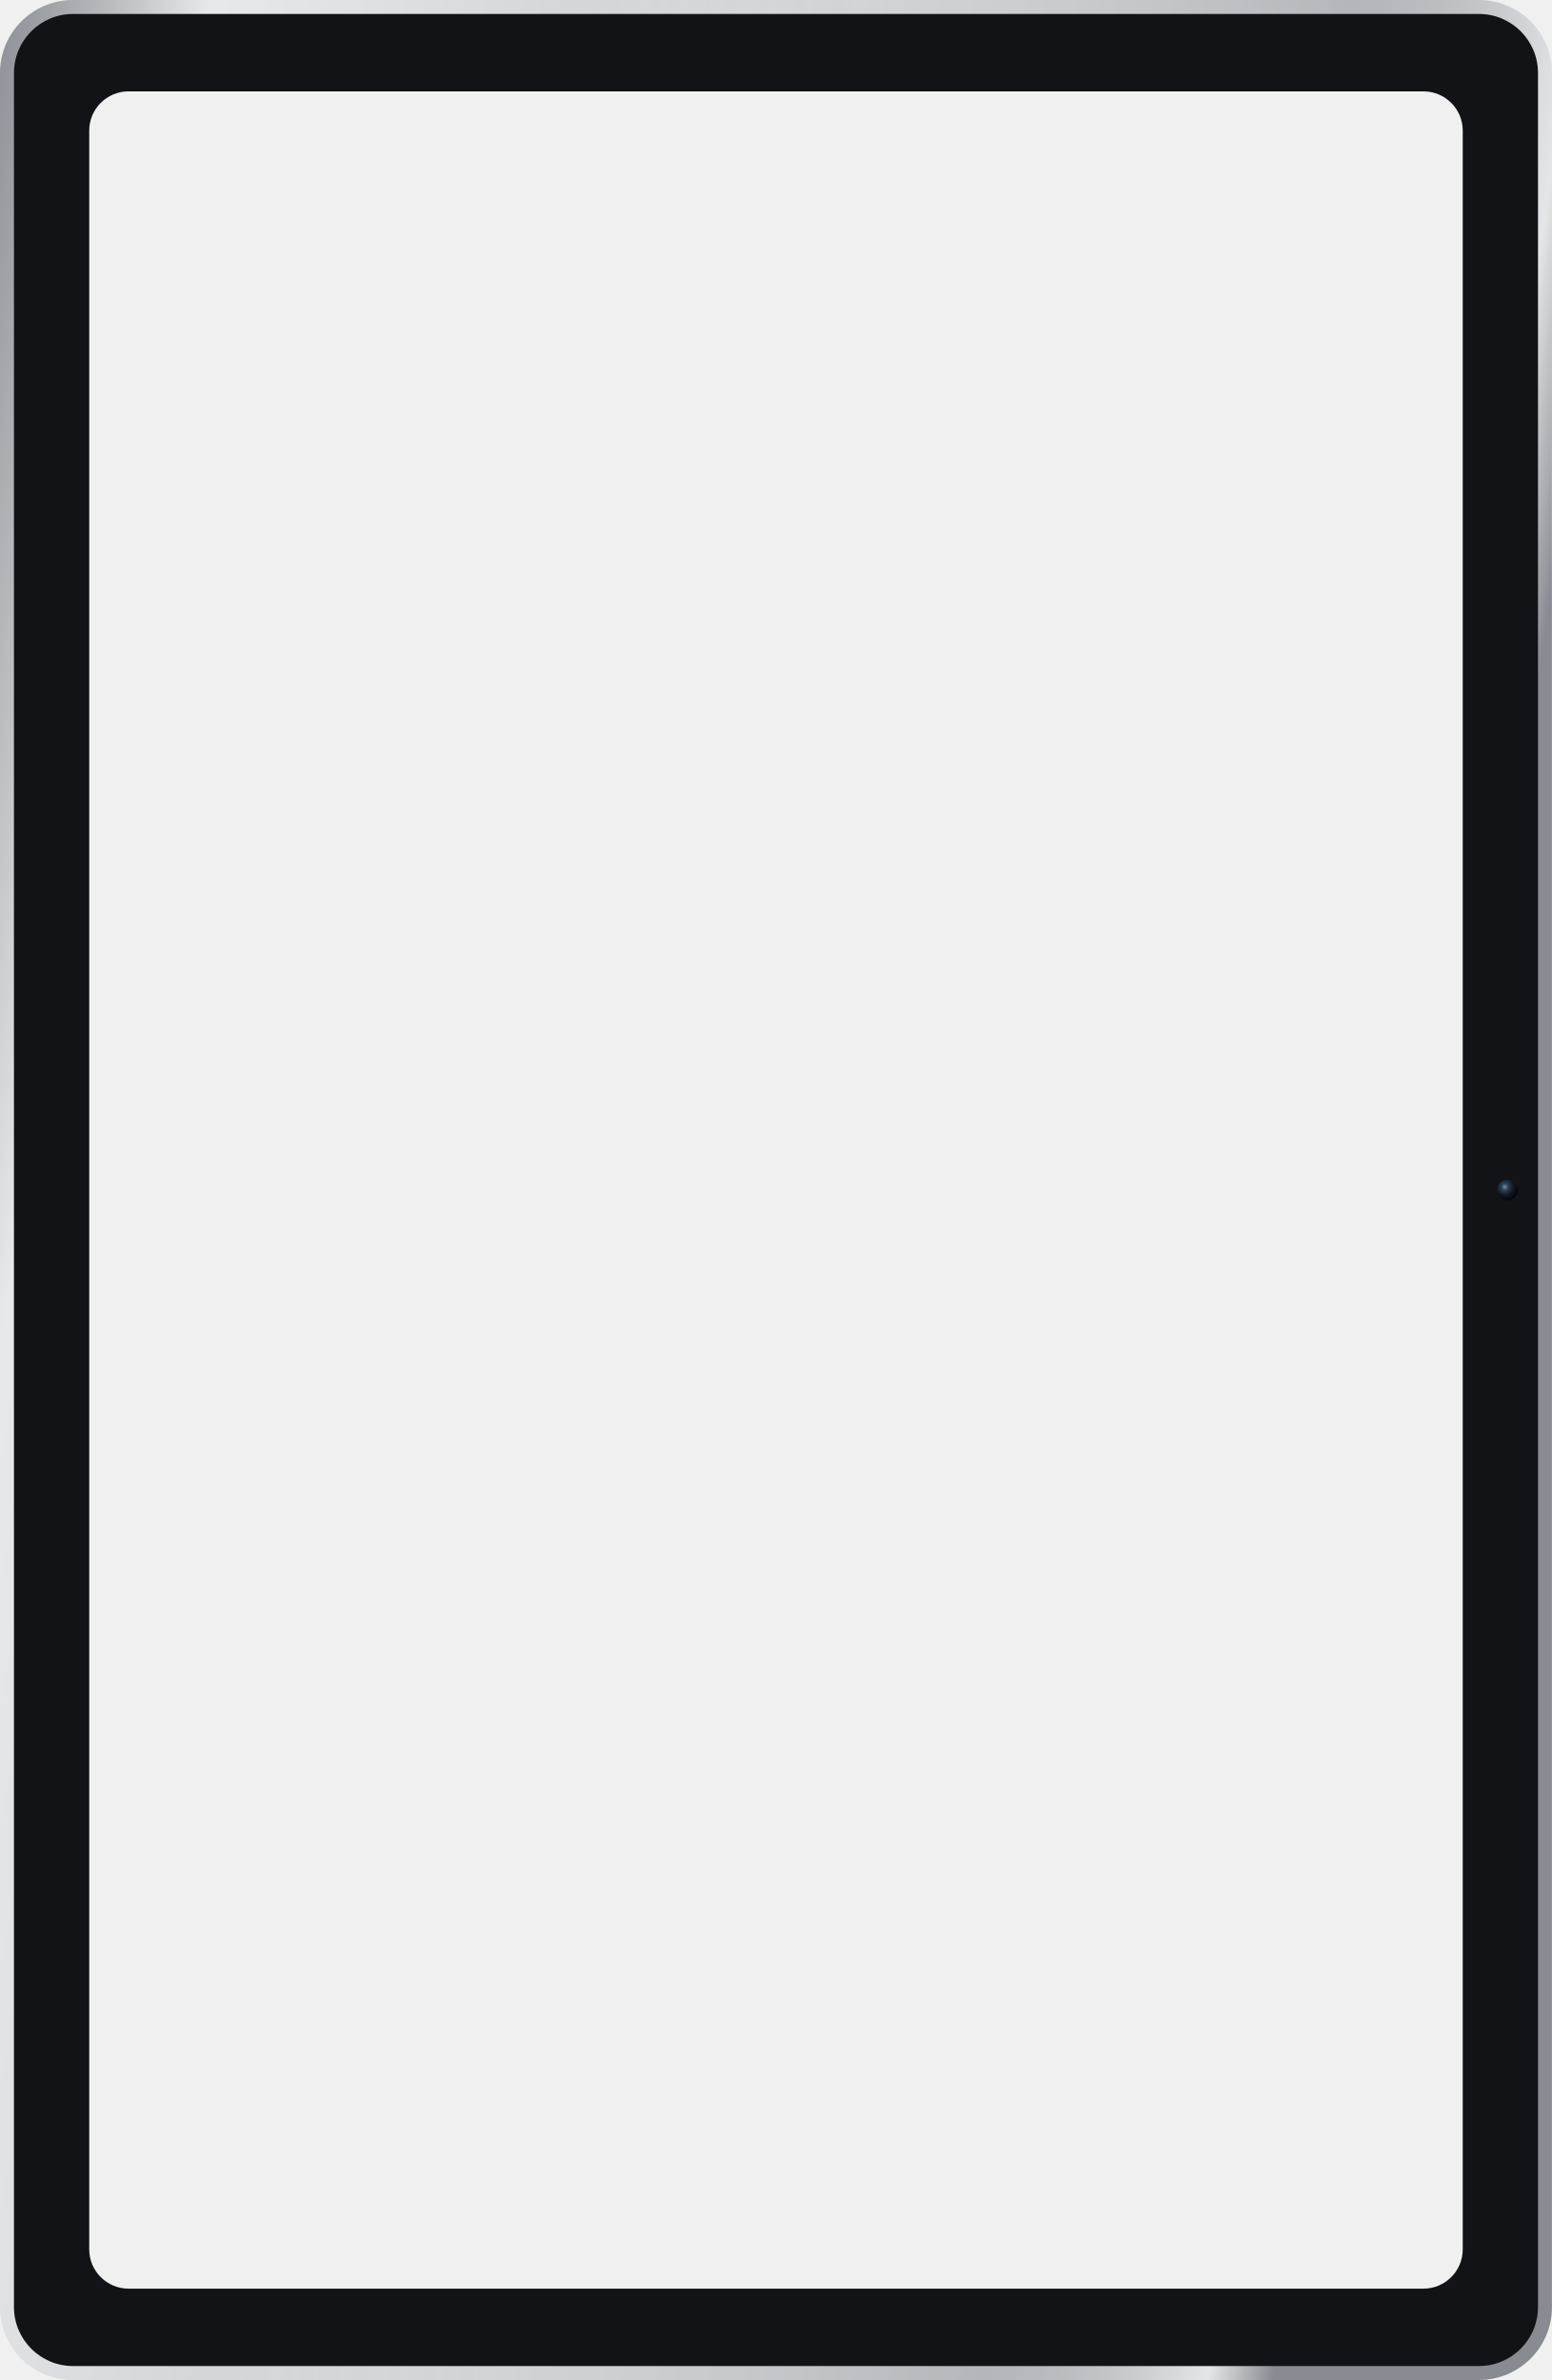
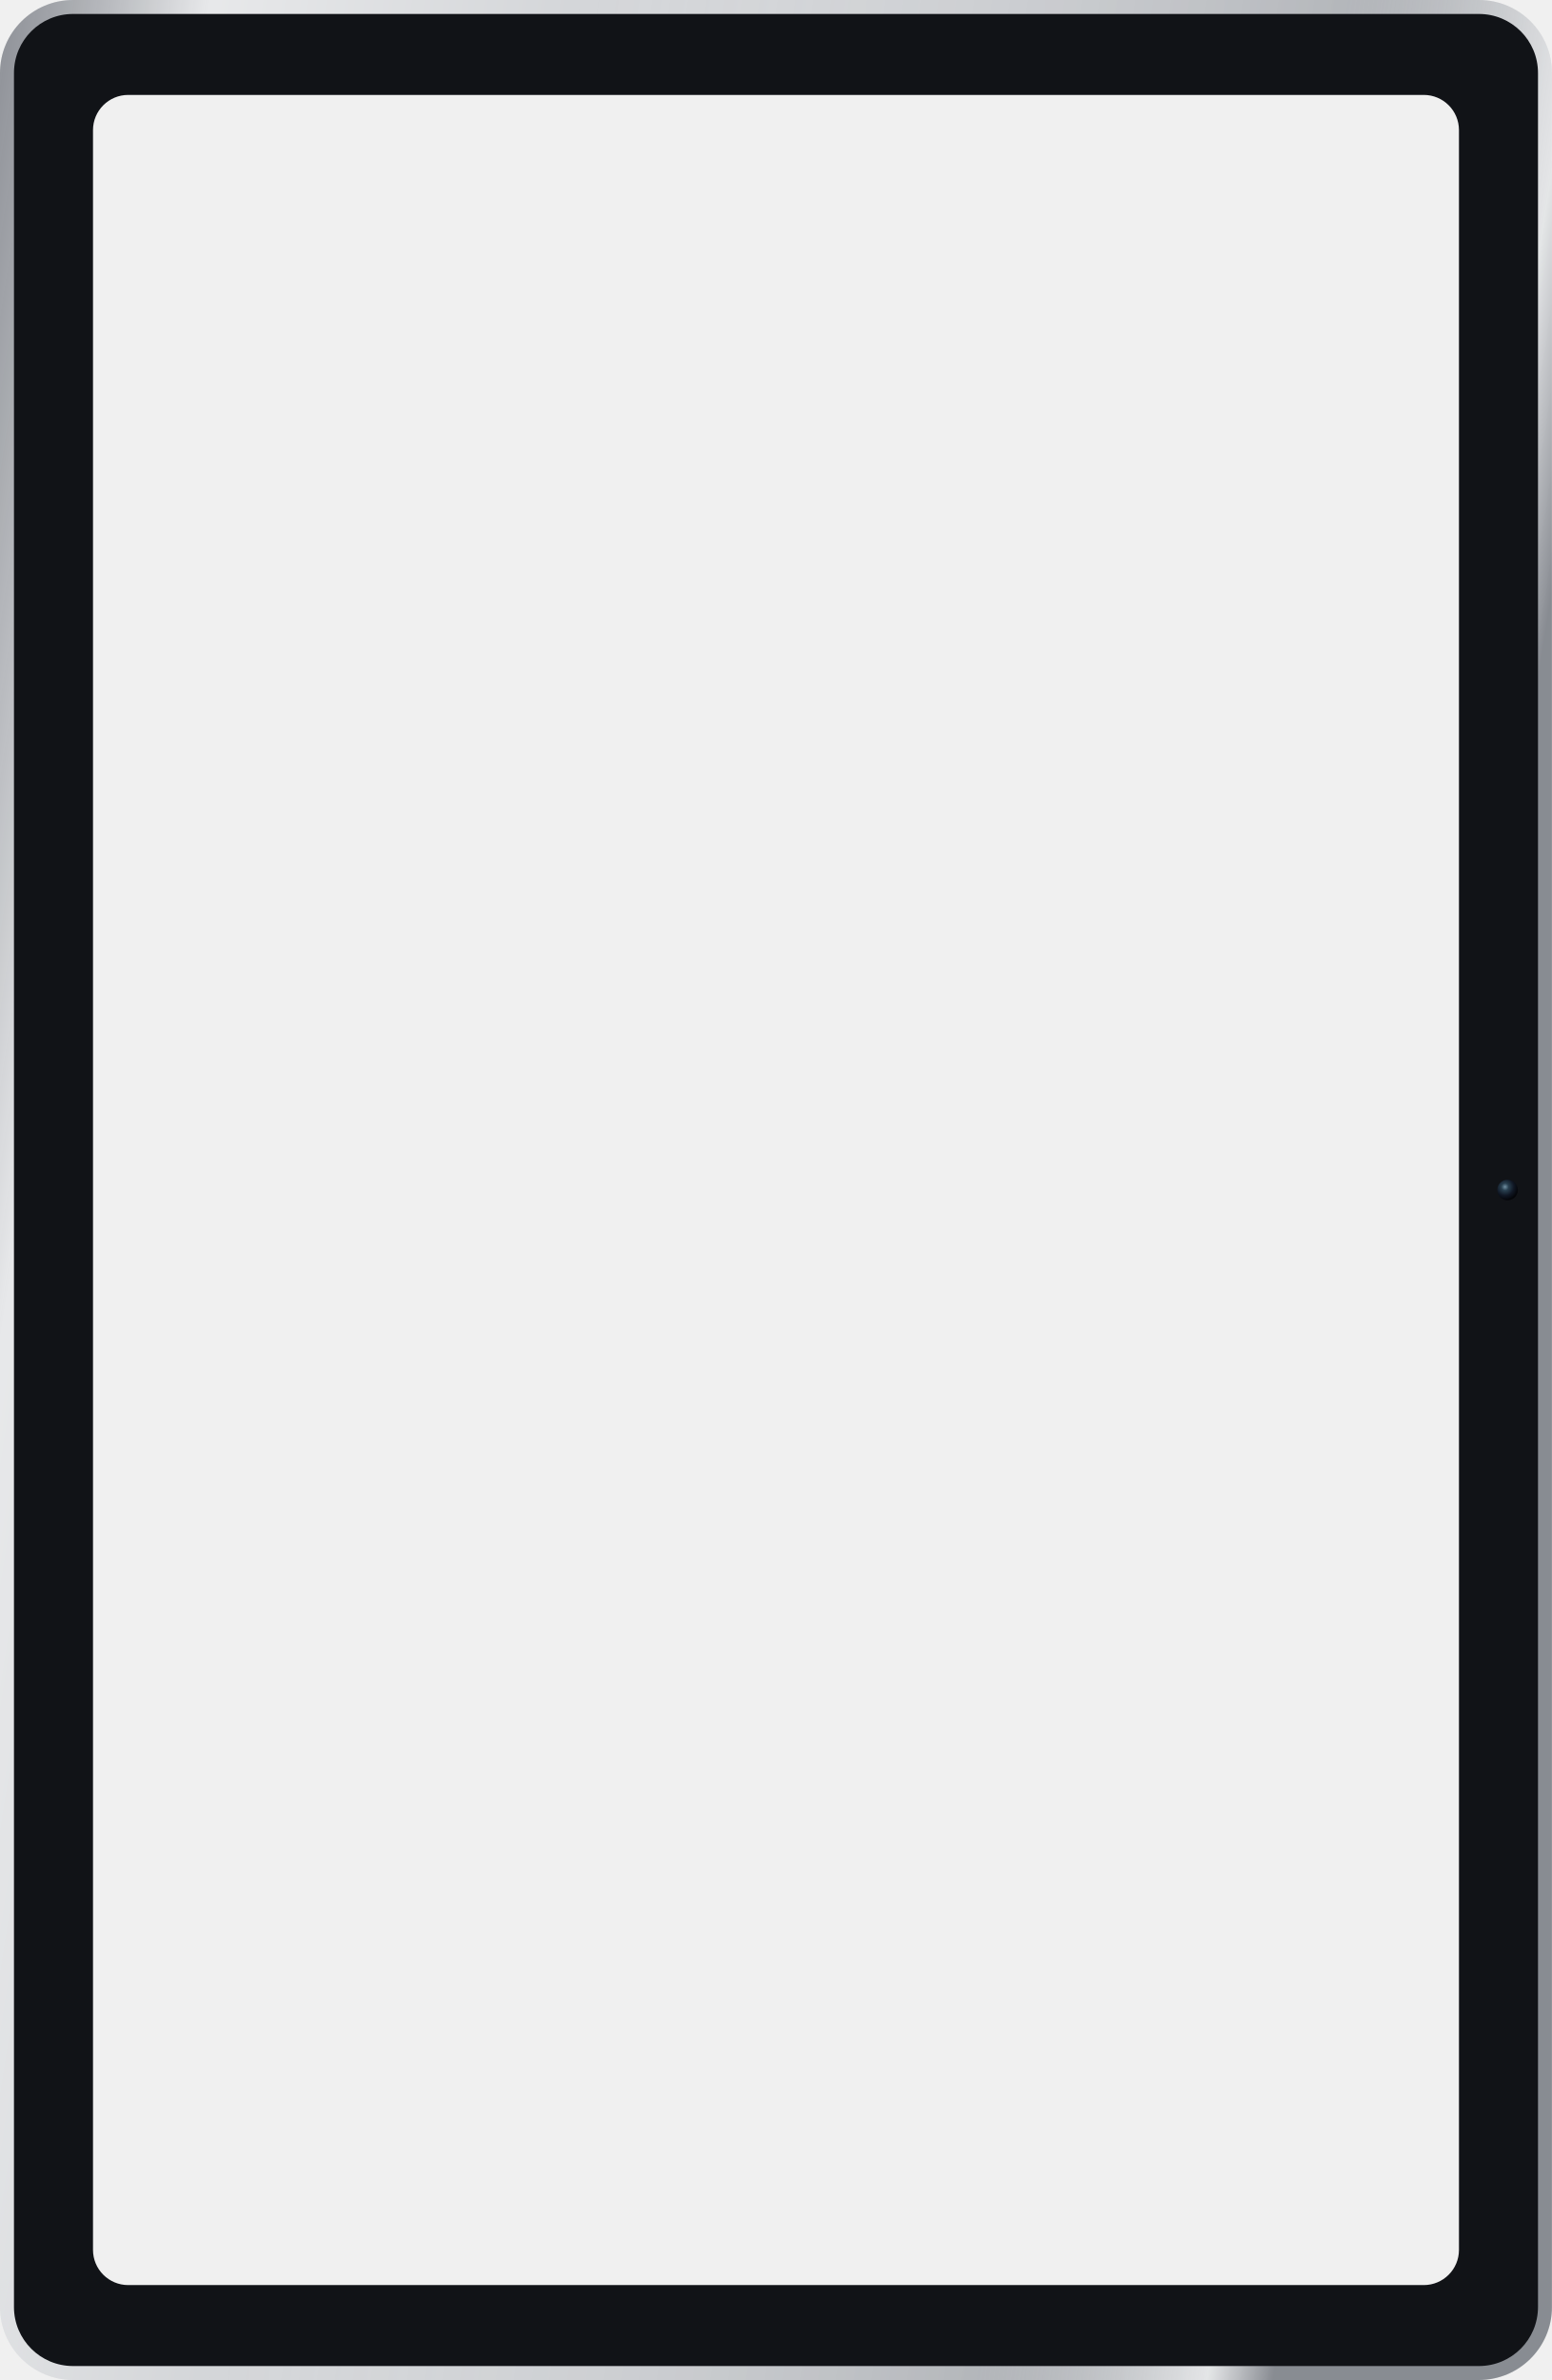
<svg xmlns="http://www.w3.org/2000/svg" width="1658" height="2543" viewBox="0 0 1658 2543">
  <defs>
    <linearGradient id="brushed" x2="100%" y2="24%">
      <stop stop-color="#151a26" stop-opacity=".38" />
      <stop offset=".13" stop-color="white" stop-opacity=".45" />
      <stop offset=".35" stop-color="white" stop-opacity="0" />
      <stop offset=".82" stop-color="#171d28" stop-opacity=".17" />
      <stop offset=".96" stop-color="white" stop-opacity=".38" />
      <stop offset="1" stop-color="#171d28" stop-opacity=".4" />
    </linearGradient>
    <radialGradient id="lens" cx="38%" cy="35%" r="65%">
      <stop stop-color="#7190a2" />
      <stop offset=".27" stop-color="#294050" />
      <stop offset=".65" stop-color="#101724" />
      <stop offset="1" stop-color="#040509" />
    </radialGradient>
    <mask id="aperture" maskUnits="userSpaceOnUse" x="0" y="0" width="1658" height="2543">
      <rect x="0" y="0" width="1658" height="2543" rx="0" fill="white" />
-       <rect x="95.32" y="97.62" width="1467.36" height="2347.77" rx="42" fill="black" />
+       <rect x="99.354" y="101.424" width="1459.292" height="2340.152" rx="37.596" fill="black" />
    </mask>
  </defs>
  <g mask="url(#aperture)">
    <defs>
      <clipPath id="shell">
        <rect x="0" y="0" width="1658" height="2543" rx="78" fill="white" />
      </clipPath>
    </defs>
    <g clip-path="url(#shell)">
      <rect x="0" y="0" width="1658" height="2543" rx="0" fill="#d4d6d9" />
      <rect x="0" y="0" width="1658" height="2543" rx="0" fill="url(#brushed)" />
      <rect x="14.922" y="14.922" width="1628.156" height="2513.156" rx="63.078" fill="#111317" />
-       <circle cx="1610.34" cy="1271.5" r="11" fill="url(#lens)" />
+       <circle cx="1610.52" cy="1271.5" r="11" fill="url(#lens)" />
    </g>
  </g>
</svg>
